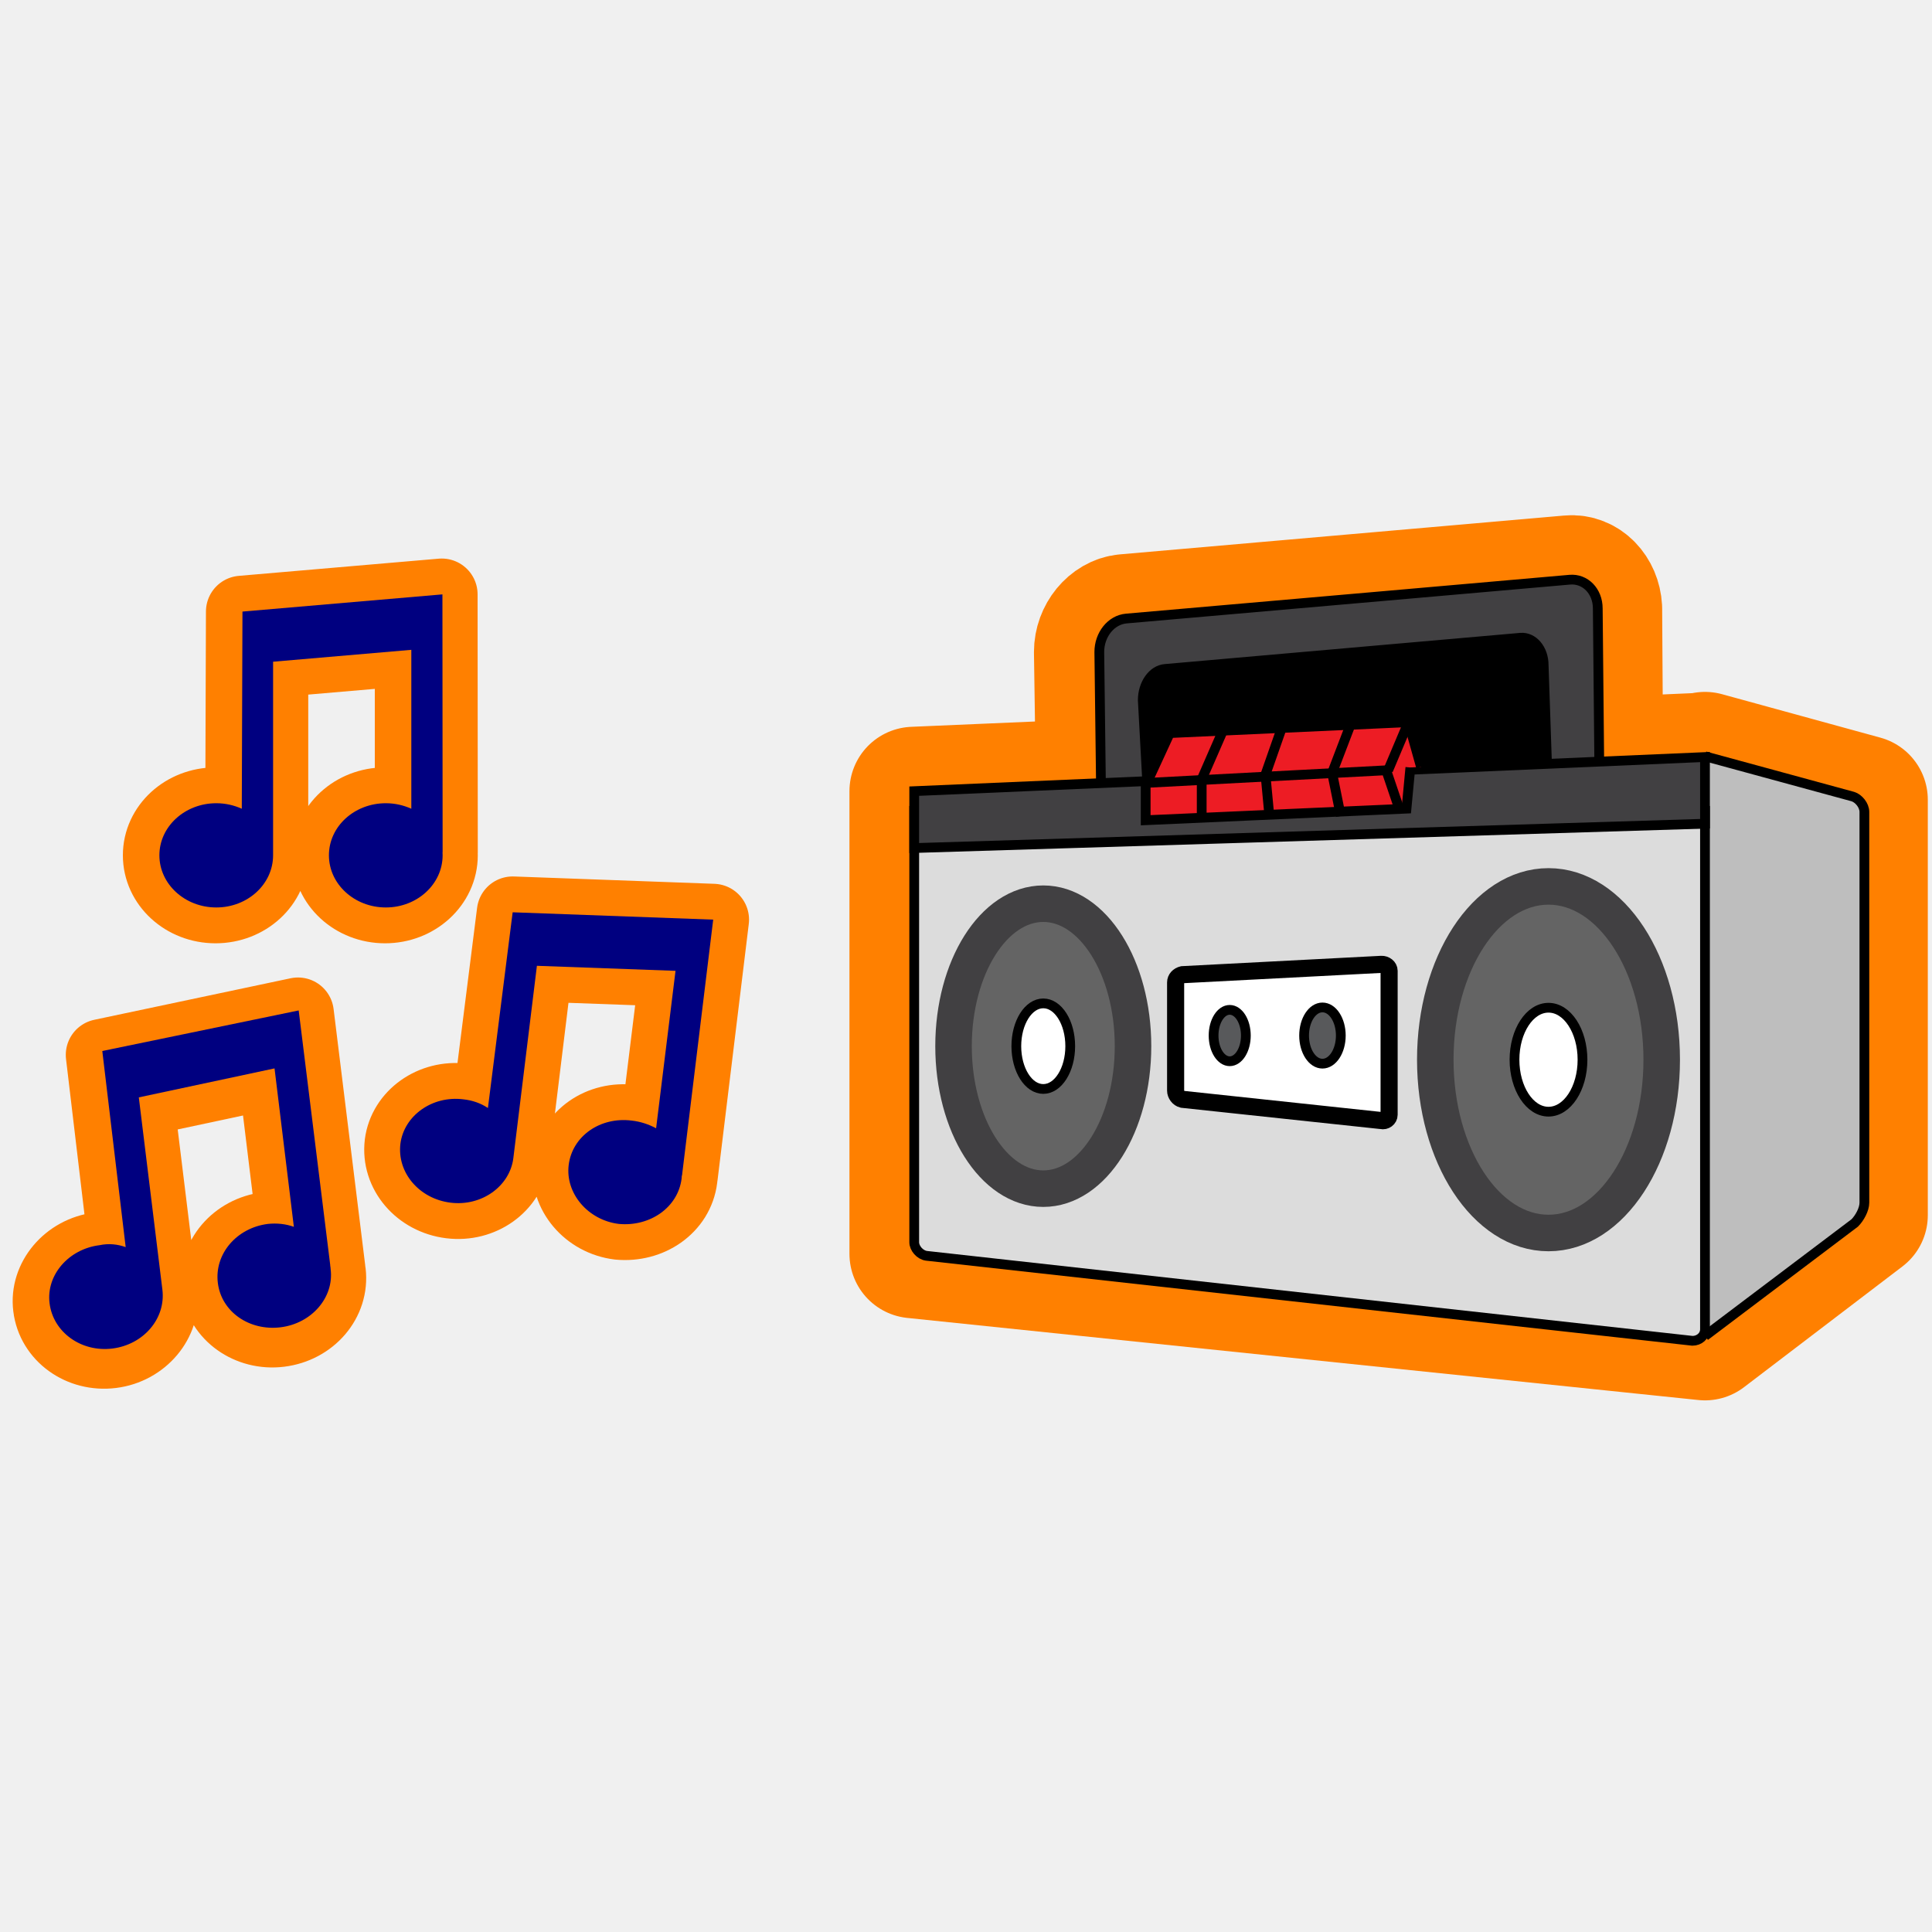
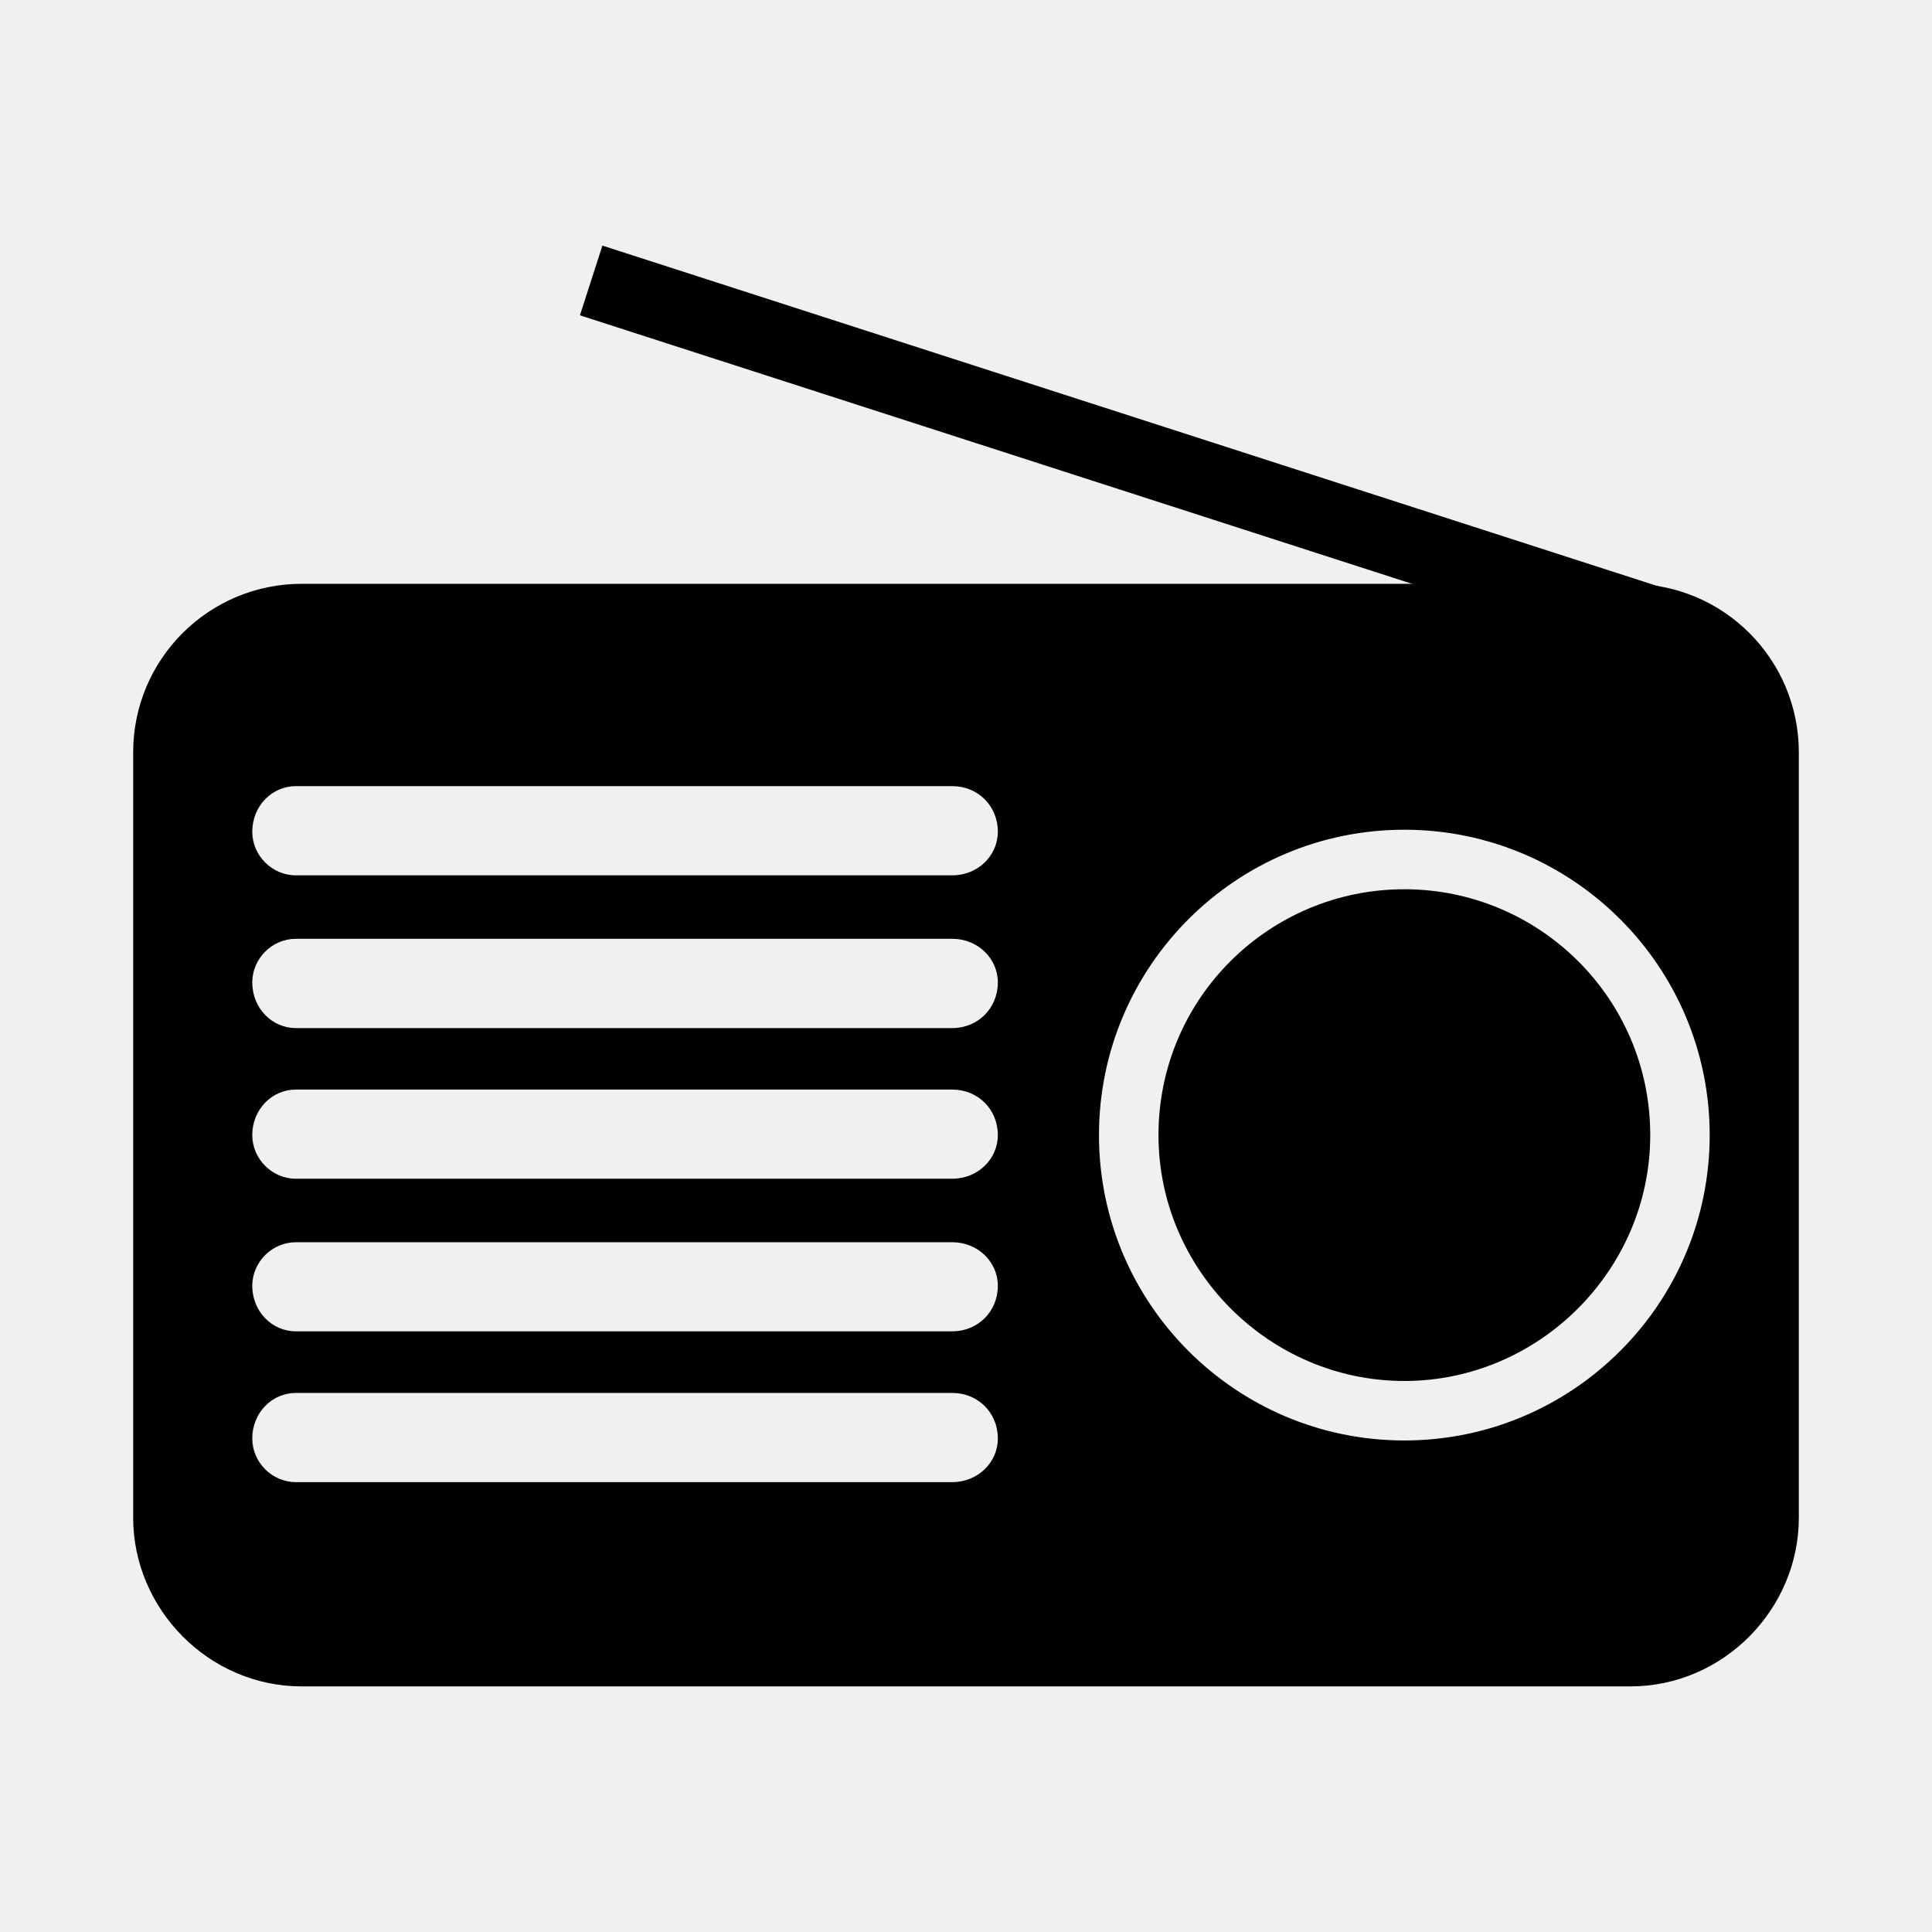
<svg xmlns="http://www.w3.org/2000/svg" version="1.1" x="0" y="0" width="200" height="200">
-   <path stroke-linejoin="round" d="m176.5 78.29v0.08l-11 0.48-0.1-15.87c-0.1-1.78-1.4-3.11-2.9-2.97l-46 4.02c-1.5 0.14-2.8 1.69-2.8 3.46l0.2 13.58-19.3 0.83v47.9l81.9 8.5 16.4-12.5v-43.01l-16.4-4.5zm0 0" stroke="#ff8000" stroke-linecap="round" stroke-width="13.33" fill="none" />
-   <g stroke-width="1.01" stroke="#000">
-     <path d="m114 83.56-0.2-16.07c0-1.77 1.2-3.32 2.8-3.46l27.1-2.37 18.8-1.65c1.6-0.14 2.9 1.19 2.9 2.97l0.2 20.58z" stroke-width="1.01" fill="#414042" />
-     <path d="m118.9 83.56-0.6-11.08c0-1.67 1-3.12 2.3-3.23l36.8-3.23c1.3-0.11 2.4 1.16 2.4 2.84l0.5 14.7zm41.4 9.8" />
-     <path fill="#bebebe" d="m176.5 138.3 15.5-11.7c0.5-0.5 1-1.4 1-2.1v-40.45c0-0.69-0.6-1.41-1.2-1.59l-15.3-4.17" />
-     <path fill="#dcdcdc" d="m94.64 83.94v44.66c0 0.6 0.57 1.3 1.26 1.4l79.3 8.8c0.7 0 1.3-0.5 1.3-1.2v-53.66zm1.26-1.26" />
-     <path fill="#414042" d="m94.64 87.79 81.86-2.52v-6.9l-81.86 3.53z" />
-     <path fill="#ed1c24" d="m146 79.45-0.4 4.26-27 1.2v-3.6l2.5-5.42 24.7-1.13 1.3 4.63" />
-     <path fill="none" d="m144.8 83.58-1.3-3.84-24.9 1.31" />
-     <path fill="#fff" d="m143.7 79.74 2.1-4.98" />
+   <g>
+     <path d="M31.239,60.435L168.773,60.435C178.418,60.435 186.214,68.243 186.214,77.888L186.214,157.117C186.214,166.562 178.419,174.575 168.773,174.575L31.239,174.575C21.597,174.575 13.786,166.562 13.786,157.117L13.786,77.884C13.786,68.242 21.598,60.435 31.239,60.435ZM30.628,81.38C28.162,81.38 26.115,83.427 26.115,86.102C26.115,88.564 28.162,90.615 30.628,90.615L98.574,90.615C101.241,90.615 103.296,88.564 103.296,86.102C103.296,83.427 101.241,81.38 98.574,81.38ZM30.628,97.184C28.162,97.184 26.115,99.235 26.115,101.697C26.115,104.368 28.162,106.427 30.628,106.427L98.574,106.427C101.241,106.427 103.296,104.368 103.296,101.697C103.296,99.235 101.241,97.184 98.574,97.184L30.628,97.184ZM30.628,112.791C28.162,112.791 26.115,114.842 26.115,117.505C26.115,119.971 28.162,122.022 30.628,122.022L98.574,122.022C101.241,122.022 103.296,119.971 103.296,117.505C103.296,114.842 101.241,112.791 98.574,112.791ZM30.628,128.595C28.162,128.595 26.115,130.646 26.115,133.104C26.115,135.767 28.162,137.818 30.628,137.818L98.574,137.818C101.241,137.818 103.296,135.767 103.296,133.104C103.296,130.646 101.241,128.595 98.574,128.595ZM30.628,144.197C28.162,144.197 26.115,146.241 26.115,148.912C26.115,151.378 28.162,153.429 30.628,153.429L98.574,153.429C101.241,153.429 103.296,151.378 103.296,148.912C103.296,146.241 101.241,144.197 98.574,144.197ZM145.374,85.893C127.929,85.893 113.766,100.06 113.766,117.505C113.766,134.954 127.929,149.117 145.374,149.117C162.816,149.117 176.986,134.954 176.986,117.505C176.99,100.06 162.816,85.893 145.374,85.893ZM145.374,92.055C131.409,92.055 119.925,103.338 119.925,117.505C119.925,131.466 131.409,142.958 145.374,142.958C159.332,142.958 170.832,131.466 170.832,117.505C170.832,103.338 159.332,92.055 145.374,92.055Z" style="fill:black;fill-rule:nonzero;" />
  </g>
-   <g stroke-width="1.01" stroke="#000" fill="none">
-     <path d="m139.8 75.04-1.9 4.97 0.9 4.46" />
-     <path d="m132.8 75.04-1.8 5.14 0.4 4.23" />
-     <path d="m126.6 75.63-2.2 5.04v3.74" />
-   </g>
-   <ellipse rx="9.29" ry="14.75" stroke="#414042" cy="108.3" cx="108" stroke-width="3.78" fill="#646464" />
-   <ellipse rx="11.72" ry="17.94" stroke="#414042" cy="109.7" cx="160.3" stroke-width="3.78" fill="#646464" />
-   <g stroke="#000">
-     <g fill="#fff">
-       <ellipse rx="2.79" ry="4.43" cy="108.3" cx="108" stroke-width="1.01" />
-       <ellipse rx="3.52" ry="5.38" cy="109.7" cx="160.3" stroke-width="1.01" />
-       <path stroke-width="1.77" d="m122.4 100.9c-0.4 0.1-0.7 0.4-0.7 0.8v11.2c0 0.4 0.3 0.8 0.7 0.9l20.6 2.2c0.4 0.1 0.8-0.2 0.8-0.6v-14.9c0-0.4-0.4-0.69-0.8-0.67l-20.6 1.07z" />
-     </g>
-     <ellipse rx="1.67" ry="2.66" cy="107.2" cx="127.3" stroke-width="1.01" fill="#58595b" />
-     <ellipse rx="1.9" ry="2.91" cy="107.2" cx="136.9" stroke-width="1.01" fill="#58595b" />
-   </g>
-   <g stroke-linejoin="round" stroke="#ff8000" stroke-linecap="round" stroke-width="7.42" fill="none">
-     <path d="m45.73 61.53-20.7 1.78-0.07 20.41c-0.8-0.36-1.7-0.57-2.65-0.57-3.25 0-5.88 2.41-5.88 5.39s2.63 5.4 5.88 5.4c3.26 0 5.89-2.42 5.89-5.4v-20.04l14.31-1.23v16.45c-0.8-0.36-1.7-0.57-2.65-0.57-3.25 0-5.88 2.41-5.88 5.39s2.63 5.4 5.88 5.4 5.89-2.42 5.89-5.4c0-0.1-0.01-0.21-0.01-0.32h0.01zm0.02 0.74" />
-     <path d="m73.83 95.2-20.76-0.76-2.56 20.26c-0.75-0.5-1.61-0.8-2.56-0.9-3.22-0.4-6.13 1.7-6.5 4.6-0.36 3 1.96 5.7 5.19 6.1 3.22 0.4 6.13-1.7 6.5-4.6l2.44-19.92 14.35 0.52-2.01 16.3c-0.74-0.4-1.61-0.7-2.55-0.8-3.23-0.4-6.14 1.6-6.5 4.6-0.36 2.9 1.96 5.7 5.19 6.1 3.22 0.3 6.13-1.7 6.5-4.7 0.01-0.1 0.02-0.2 0.02-0.3h0.02zm-0.07 0.74" />
-     <path d="m30.85 104.9-20.33 4.3 2.41 20.3c-0.83-0.3-1.75-0.4-2.69-0.3-3.23 0.4-5.55 3.2-5.18 6.1 0.36 3 3.27 5.1 6.5 4.7 3.22-0.4 5.54-3.2 5.18-6.1l-2.44-19.9 14.05-3 2 16.4c-0.83-0.3-1.75-0.4-2.69-0.3-3.23 0.4-5.55 3.1-5.18 6.1 0.36 2.9 3.27 5 6.49 4.6 3.23-0.4 5.55-3.1 5.19-6.1-0.01-0.1-0.03-0.2-0.05-0.3h0.01zm0.11 0.8" />
-   </g>
-   <g fill="#000080">
-     <path d="m45.8 61.53-20.7 1.78-0.07 20.41c-0.8-0.36-1.69-0.57-2.64-0.57-3.25 0-5.89 2.41-5.89 5.39s2.64 5.4 5.89 5.4 5.88-2.42 5.88-5.4v-20.04l14.31-1.23v16.45c-0.8-0.36-1.69-0.57-2.64-0.57-3.26 0-5.89 2.41-5.89 5.39s2.64 5.4 5.89 5.4 5.88-2.42 5.88-5.4c0-0.1 0-0.21-0.01-0.32h0.01zm0.02 0.74" />
-     <path d="m30.92 104.6-20.33 4.2 2.42 20.3c-0.84-0.3-1.75-0.4-2.7-0.2-3.22 0.4-5.54 3.1-5.18 6 0.36 3 3.27 5.1 6.5 4.7 3.22-0.4 5.55-3.1 5.18-6.1l-2.44-19.9 14.05-3 2 16.4c-0.83-0.3-1.75-0.4-2.69-0.3-3.22 0.4-5.55 3.1-5.18 6.1 0.36 3 3.27 5 6.5 4.6 3.22-0.4 5.54-3.1 5.18-6-0.01-0.2-0.03-0.3-0.05-0.4h0.01zm0.11 0.7" />
-     <path d="m73.83 95.2-20.76-0.76-2.56 20.26c-0.75-0.5-1.61-0.8-2.56-0.9-3.22-0.4-6.13 1.7-6.5 4.6-0.36 3 1.96 5.7 5.19 6.1 3.22 0.4 6.13-1.7 6.5-4.6l2.44-19.92 14.35 0.52-2.01 16.3c-0.74-0.4-1.61-0.7-2.55-0.8-3.23-0.4-6.13 1.6-6.5 4.6-0.36 2.9 1.96 5.7 5.19 6.1 3.22 0.3 6.13-1.7 6.5-4.7 0.01-0.1 0.02-0.2 0.02-0.3h0.02zm-0.07 0.74" />
+   <g>
+     <path d="M172.649,68.981L60.033,32.641L62.362,25.425L174.977,61.765Z" style="fill:black;fill-rule:nonzero;" />
  </g>
</svg>
